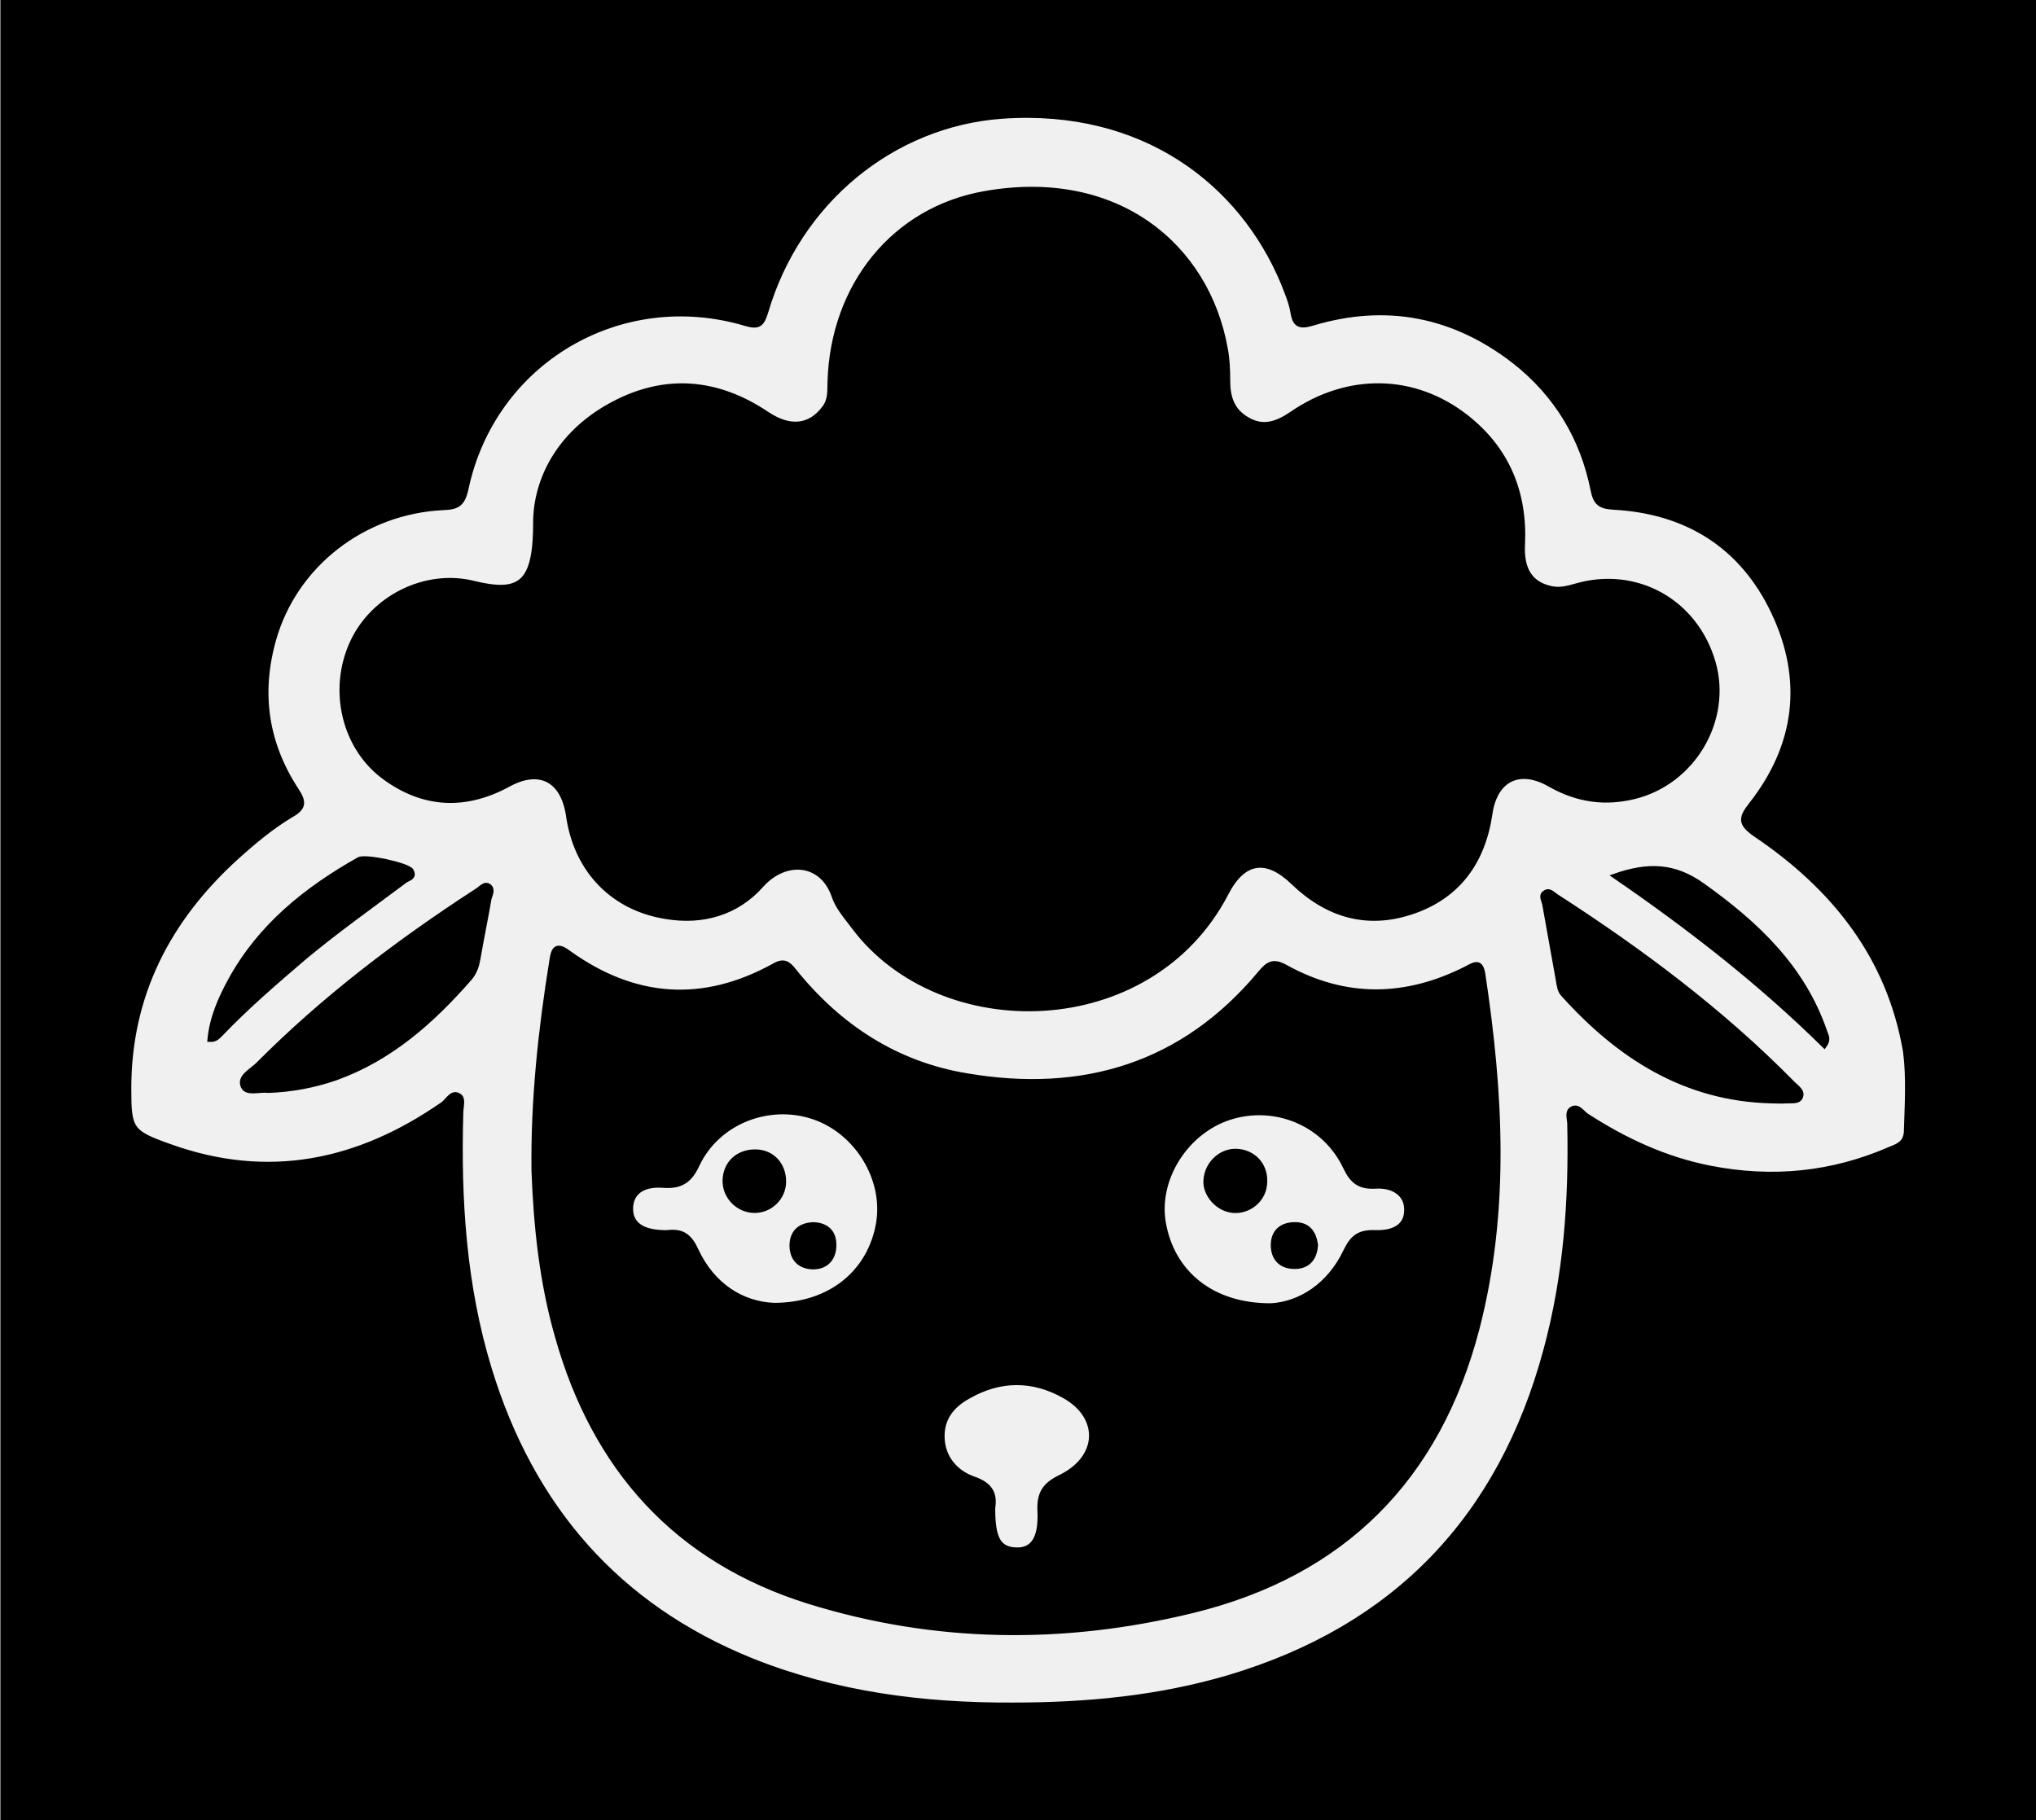
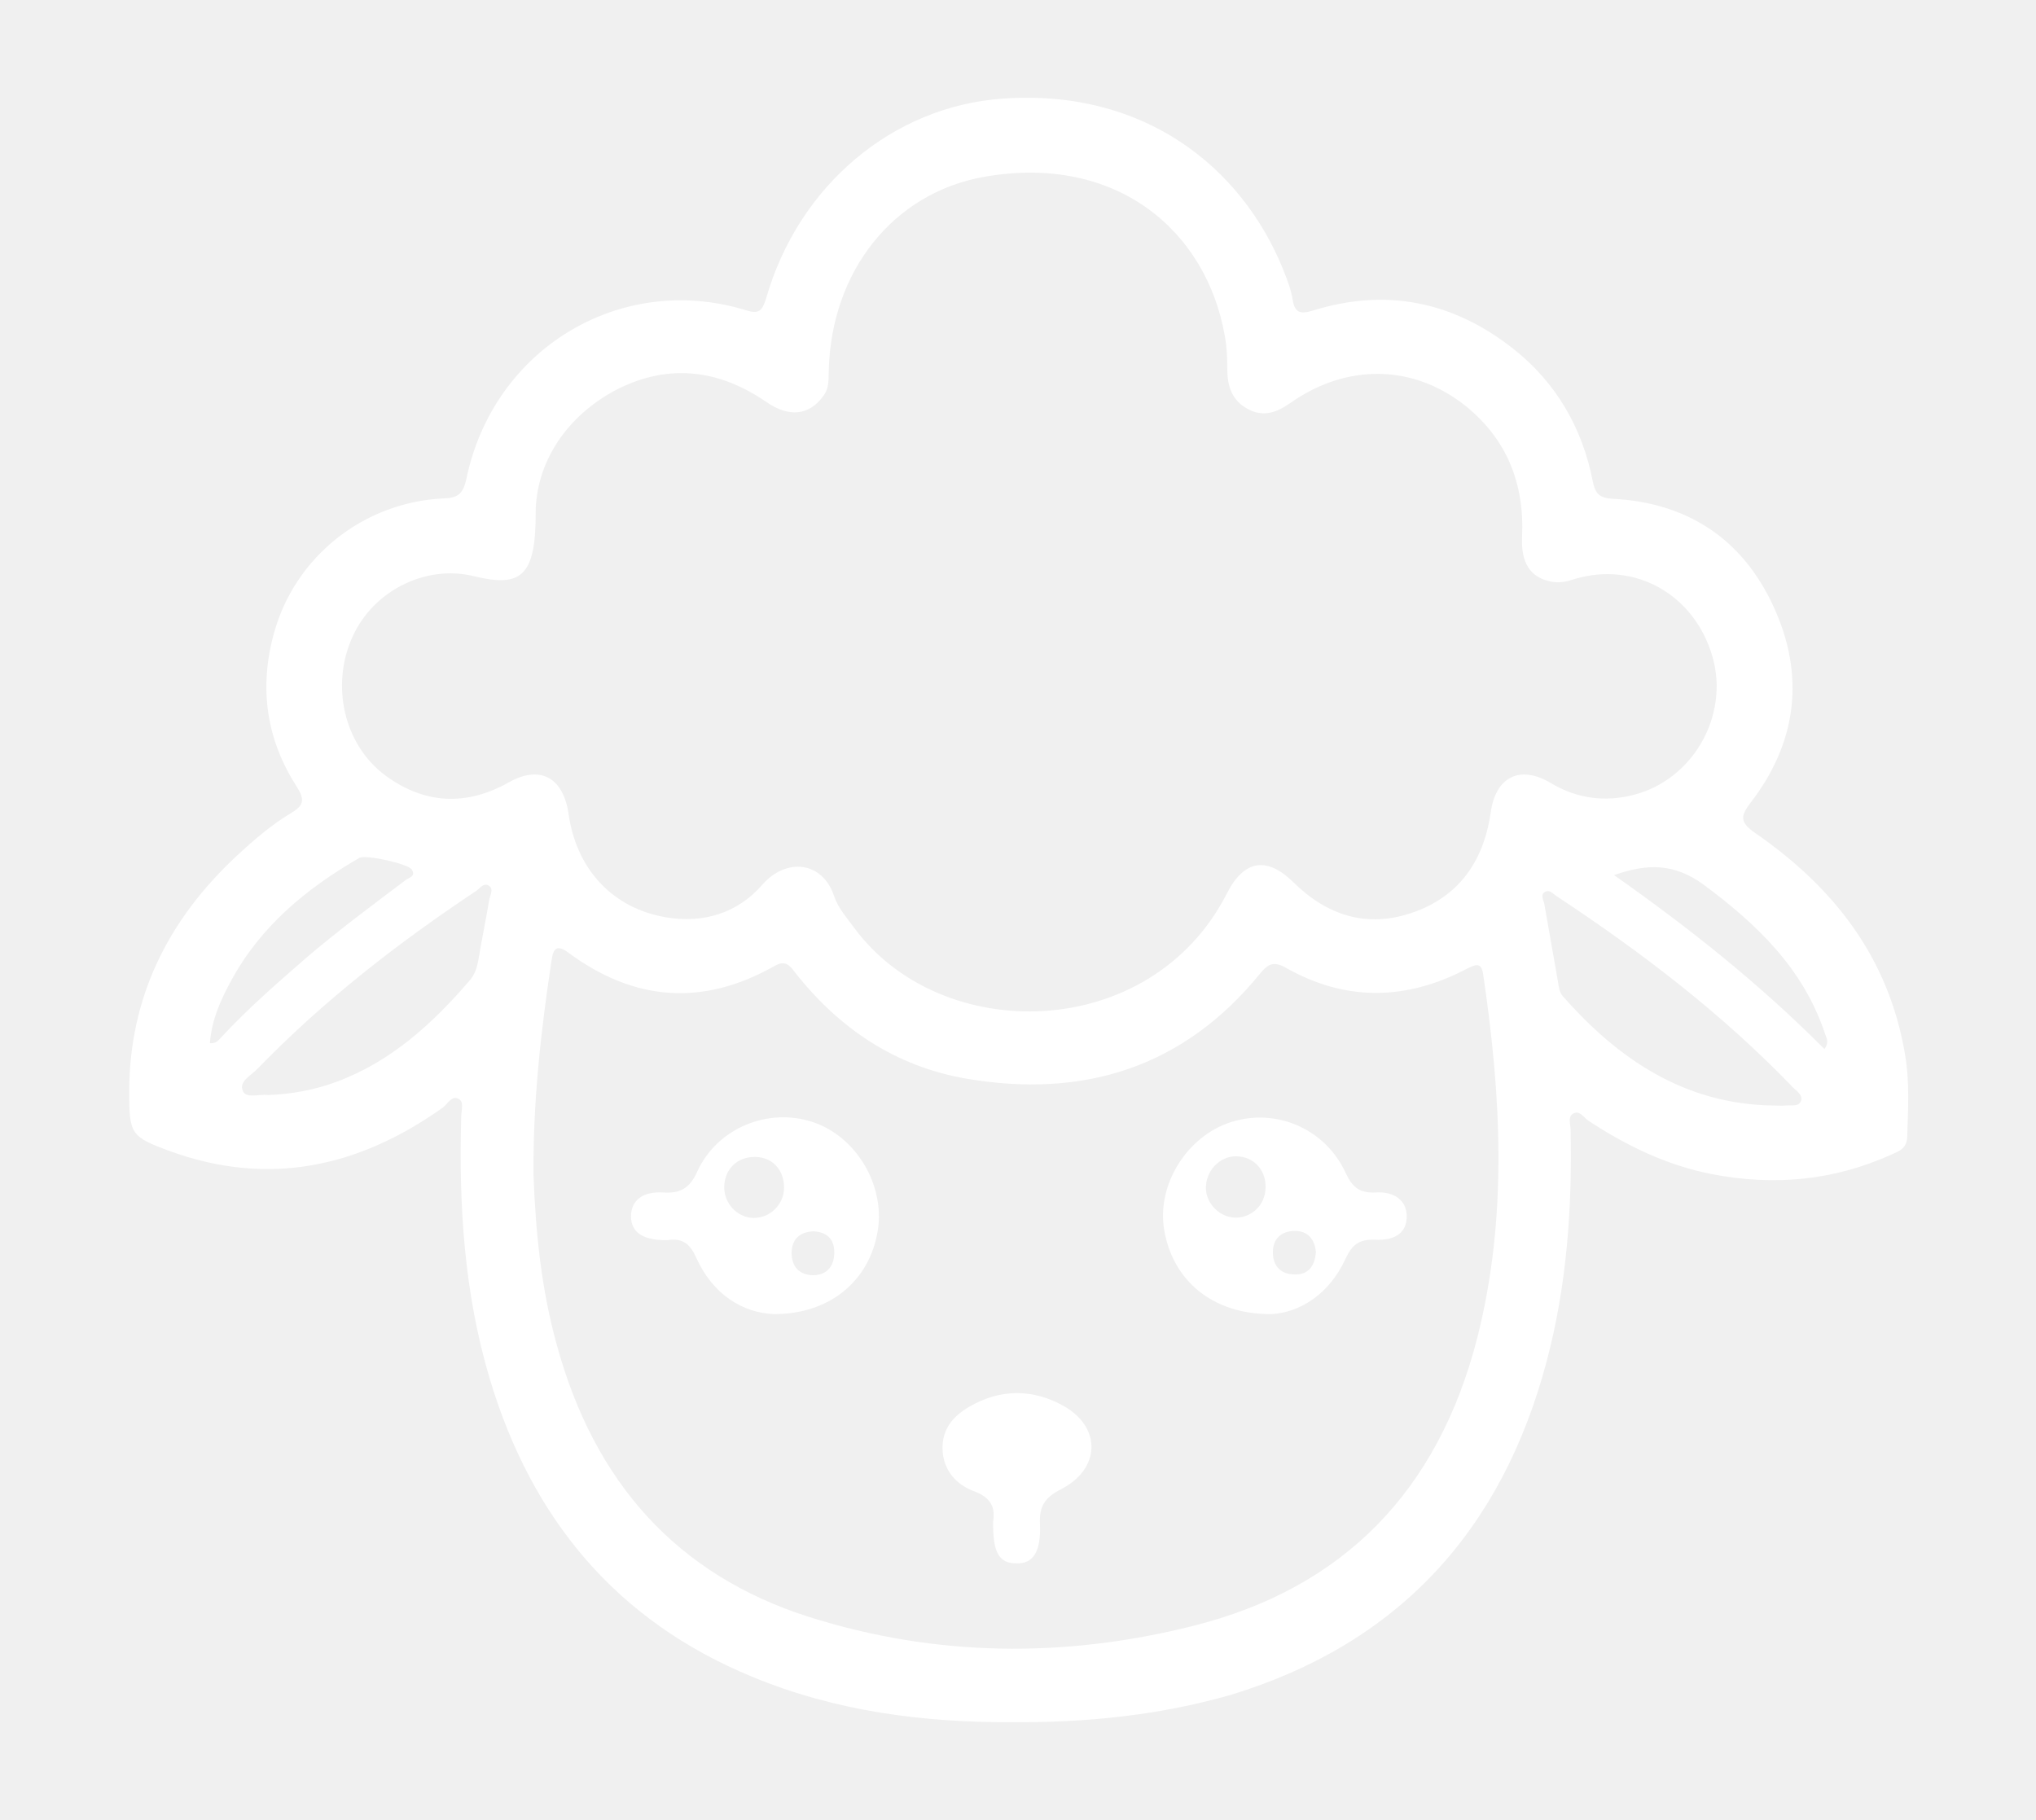
<svg xmlns="http://www.w3.org/2000/svg" version="1.1" id="Capa_1" x="0px" y="0px" viewBox="0 0 486.9 435.2" style="enable-background:new 0 0 486.9 435.2;" xml:space="preserve">
  <style type="text/css">
	.st0{stroke:#000000;stroke-miterlimit:10;}
+ 	.st1{fill:#FFFFFF;}
</style>
  <g>
-     <path class="st0" d="M194.6,292.8c-3.2,0.1-5.2,1.7-5.3,5c0,3.2,1.8,5.2,5.1,5.3c3,0,4.9-1.8,5.1-4.8   C199.7,295,198.1,293,194.6,292.8z" />
-     <path class="st0" d="M296.3,275.3c-4-0.5-7.7,2.7-8,6.9c-0.3,3.5,2.9,7.1,6.6,7.4c3.8,0.3,7.2-2.5,7.6-6.2   C303,279.2,300.4,275.8,296.3,275.3z" />
-     <path class="st0" d="M180.6,275.4c-4.2,0-7.2,2.8-7.3,6.9c-0.1,3.9,3.1,7.2,7,7.3c3.9,0.1,7.2-3.1,7.2-7   C187.5,278.4,184.6,275.4,180.6,275.4z" />
-     <path class="st0" d="M0.6,0.4v435.2h486.9V0.4H0.6z M455.8,270.6c-0.1,2.7-1.9,3.4-3.7,4.1c-13.9,6.1-28.2,7.5-43.1,4.6   c-10.7-2.1-20.4-6.6-29.5-12.5c-1.1-0.7-2.1-2.6-3.7-1.6c-1.2,0.8-0.5,2.4-0.5,3.7c0.4,18.3-0.9,36.3-5.7,54   c-10.8,40-35.8,66.3-75.7,78.2c-16.9,5-34.2,6.6-51.7,6.6c-21.4,0.1-42.4-2.6-62.4-10.6c-32.2-13-52.6-36.7-62.7-69.7   c-6.1-20-7.4-40.5-6.8-61.3c0-1.4,0.7-3.4-0.5-4.1c-1.7-1.1-2.7,1.1-3.9,2c-20.1,14-41.7,18.6-65.3,10.1c-9.3-3.3-9.7-4-9.7-13.8   c0-22.3,9.4-40.4,25.7-55.2c4.1-3.7,8.4-7.3,13.1-10.1c3-1.7,3.2-3.1,1.3-6c-7.3-11.1-9.1-23.1-5.5-35.9   c5-17.9,21.4-30.7,40.6-31.6c3.3-0.1,4.6-0.9,5.4-4.4c6.4-30.6,36.9-48.6,66.9-39.6c3.1,0.9,3.9,0.1,4.8-2.8   c7.8-26.6,30.4-44.9,56.4-46.8c34-2.4,57.3,16,67.2,39.8c0.9,2.3,1.9,4.6,2.3,7c0.5,3.2,1.8,3.6,4.8,2.7c17.6-5.3,33.7-2.1,48.1,9   c10.1,7.9,16.4,18.3,18.9,30.9c0.6,3,1.7,3.9,4.8,4.1c17.6,0.9,30.9,9.2,38.4,25.1c7.6,16.1,5.7,31.8-5.4,45.9   c-2.5,3.2-2.7,4.6,1,7.2c18.7,12.6,32,29.1,35.9,51.9C456.4,257.7,456,264.1,455.8,270.6z" />
-     <path class="st0" d="M309.7,292.8c-3.2,0-5.3,1.7-5.3,5c0,3.2,1.9,5.2,5.2,5.2c3.3,0,4.9-2.1,5.1-5.2   C314.3,294.7,312.8,292.8,309.7,292.8z" />
-     <path class="st0" d="M96.9,210.7c0.7-0.5,2.5-0.8,1.5-2.5c-0.8-1.4-11.1-3.6-12.6-2.7c-12.6,7.1-23.6,15.9-30.7,28.8   c-2.4,4.4-4.5,9-5,14.4c1.6,0.1,2.1-0.8,2.7-1.3c6.3-6.6,13.3-12.6,20.2-18.5C80.7,222.5,88.9,216.7,96.9,210.7z" />
-     <path class="st0" d="M114,213c-18.8,12.2-36.6,25.7-52.4,41.6c-1.5,1.5-4.6,2.9-3.5,5.3c0.9,1.9,4,0.7,6,1c5.6-0.2,11-1.2,16.2-3   c13.1-4.7,23.1-13.6,32.1-23.9c1.2-1.4,1.7-3,2-4.7c0.8-4.7,1.8-9.4,2.6-14.1c0.2-1.1,1.1-2.4,0-3.3C115.9,211.1,115,212.4,114,213   z" />
-     <path class="st0" d="M428.8,259.1c-17-17.3-36.3-31.7-56.6-44.8c-0.8-0.5-1.6-1.6-2.7-0.9c-1.2,0.7-0.4,1.9-0.2,2.8   c1.1,6.1,2.2,12.3,3.3,18.4c0.2,1.1,0.3,2.3,1.1,3.2c13.4,14.9,29.2,25.1,50,25.6c1.2,0,2.3,0.1,3.5,0c1.3-0.1,3,0.3,3.5-1.1   C431.2,260.9,429.7,260,428.8,259.1z" />
-     <path class="st0" d="M390.9,190.6c14.1-3.5,22.8-18.4,18.9-32.1c-4.2-14.7-18.5-22.7-33.1-18.4c-1.8,0.5-3.6,1-5.6,0.6   c-4.9-1-7.2-4.3-6.9-10.4c0.6-12.5-3.7-22.9-13.5-30.6c-12.5-9.8-28.4-10-41.8-0.8c-3.4,2.3-6.7,3.6-10.5,1.4   c-3.6-2-4.7-5.2-4.7-9.2c0-2.6-0.1-5.3-0.6-7.8c-4.4-24.5-25.9-42.7-57.6-37.1c-21.8,3.8-36.4,22.1-37.1,45   c-0.1,2.1,0.2,4.3-1.3,6.3c-3.4,4.6-8.2,5.1-13.7,1.4c-11.8-7.9-24.2-9-36.7-2.4c-12.4,6.5-18.4,17.3-18.7,27.8   c0.1,15.2-3.4,17.9-14.8,15.1c-11.4-2.8-24,3.4-29,14.2c-5.3,11.4-2,25.4,7.9,32.5c9.4,6.8,19.4,7.1,29.5,1.6   c7.3-4,12.8-1.3,14.2,7c0.1,0.4,0.1,0.9,0.2,1.3c2.1,12.5,10.7,21.3,23.2,23.3c8.9,1.5,17.1-0.9,23-7.6c5.7-6.3,14.4-5.6,17.2,2.7   c0.9,2.7,3,5,4.7,7.3c20.8,27.8,71,27,89.2-8c4.1-8,9.6-8.7,15.9-2.6c8.1,7.8,17.6,10.7,28.4,7.1c11.1-3.7,17.1-12,18.8-23.5   c1.2-8.4,7.1-11.2,14.4-6.9C377.4,191.5,384,192.3,390.9,190.6z" />
-     <path class="st0" d="M407.2,211.7c-6.7-4.8-13-5.1-21.2-2.2c18.2,12.5,35,25.6,50.3,40.7c1.2-1.6,0.5-2.5,0.2-3.4   C431.2,231.3,420.1,220.9,407.2,211.7z" />
-     <path class="st0" d="M350.8,231.5c-14.5,7.4-29,7.7-43.4-0.3c-2.9-1.6-4.2-0.8-6.1,1.5c-18.4,22.1-42.4,29.2-70.1,24.5   c-16.9-2.8-30.5-11.7-41.2-25c-1.4-1.8-2.5-2.7-4.9-1.3c-17,9.4-33.4,8.2-49.1-3.1c-2.8-2.1-3.7-1.1-4.1,1.8   c-2.7,16.7-4.5,33.4-4.3,50.4c0.5,13.4,1.9,26.7,5.6,39.6c8.9,31.7,28.5,53.6,60.2,63.5c30.3,9.4,61.1,9.7,91.8,2.2   c36-8.8,58.7-31.5,68.1-67.5c7.3-28.2,5.7-56.5,1.4-84.9C354.2,229.9,352.9,230.3,350.8,231.5z M210,292.6   c-2,11.5-11.3,19.5-24.9,19.5c-7.4-0.3-14.6-4.5-18.6-13.2c-1.6-3.5-3.5-4.6-6.9-4.2c-0.3,0-0.6,0-0.9,0c-5.1-0.1-7.8-2-7.8-5.6   c0-3.7,2.7-5.9,7.7-5.5c4.2,0.3,6.4-1.1,8.2-5c4.8-10.2,17-15,27.7-11.4C204.9,270.7,211.8,282,210,292.6z M253.6,353.2   c-3.9,1.9-5.2,4-5,8.2c0.3,6.6-1.7,9.4-5.7,9.2c-4-0.2-5.4-2.6-5.4-9.9c0.5-3.2-0.3-5.6-4.7-7.1c-4-1.4-7.3-4.8-7.4-9.9   c-0.1-4.7,2.6-7.7,6.3-9.7c7.5-4.3,15.4-4.3,22.9,0C263.4,339,263,348.6,253.6,353.2z M328.7,294.7c-3.6-0.1-5.3,1.1-6.9,4.4   c-4,8.5-11.1,12.7-17.8,13.1c-14.3,0.1-23.7-8-25.7-19.8c-1.8-10.4,5.4-21.8,15.9-25.1c10.8-3.4,22.6,1.5,27.5,11.9   c1.6,3.4,3.4,4.8,7.2,4.6c4.6-0.3,7.4,2.1,7.4,5.4C336.4,292.8,333.9,294.9,328.7,294.7z" />
+     <g>
+       <path class="st1" d="M242.2,411.9c-21.4,0.1-42.4-2.6-62.4-10.9c-32.2-13.3-52.6-37.5-62.7-71.3c-6.1-20.5-7.4-41.4-6.8-62.6    c0-1.5,0.7-3.5-0.5-4.2c-1.7-1.1-2.7,1.1-3.9,2c-20.1,14.3-41.7,19-65.3,10.4c-9.3-3.4-9.7-4.1-9.7-14.1    c0-22.8,9.4-41.3,25.7-56.5c4.1-3.8,8.4-7.5,13.1-10.3c3-1.8,3.2-3.2,1.3-6.2c-7.3-11.3-9.1-23.6-5.5-36.7    c5-18.3,21.4-31.4,40.6-32.3c3.3-0.1,4.6-1,5.4-4.5c6.4-31.3,36.9-49.7,66.9-40.5c3.1,1,3.9,0.1,4.8-2.8    c7.8-27.2,30.4-45.9,56.4-47.8c34-2.5,57.3,16.4,67.2,40.7c0.9,2.3,1.9,4.7,2.3,7.2c0.5,3.3,1.8,3.7,4.8,2.8    c17.6-5.5,33.7-2.2,48.1,9.2c10.1,8,16.4,18.8,18.9,31.6c0.6,3.1,1.7,4,4.8,4.2c17.6,0.9,30.9,9.4,38.4,25.7    c7.6,16.4,5.7,32.5-5.4,46.9c-2.5,3.3-2.7,4.7,1,7.3c18.7,12.9,32,29.7,35.9,53.1c1.1,6.5,0.7,13,0.5,19.6    c-0.1,2.8-1.9,3.4-3.7,4.2c-13.9,6.3-28.2,7.6-43.1,4.7c-10.7-2.1-20.4-6.8-29.5-12.8c-1.1-0.8-2.1-2.6-3.7-1.6    c-1.2,0.8-0.5,2.5-0.5,3.8c0.4,18.7-0.9,37.2-5.7,55.3c-10.8,40.9-35.8,67.8-75.7,79.9C277,410.3,259.7,412,242.2,411.9z     M128.1,122.3c0.1,15.5-3.4,18.3-14.8,15.5c-11.4-2.8-24,3.4-29,14.5c-5.3,11.7-2,25.9,7.9,33.2c9.4,6.9,19.4,7.3,29.5,1.6    c7.3-4.1,12.8-1.3,14.2,7.1c0.1,0.4,0.1,0.9,0.2,1.3c2.1,12.8,10.7,21.8,23.2,23.9c8.9,1.5,17.1-1,23-7.8    c5.7-6.5,14.4-5.7,17.2,2.8c0.9,2.7,3,5.1,4.7,7.4c20.8,28.4,71,27.6,89.2-8.1c4.1-8.1,9.6-8.9,15.9-2.7c8.1,8,17.6,11,28.4,7.3    c11.1-3.8,17.1-12.2,18.8-24c1.2-8.6,7.1-11.4,14.4-7c6.2,3.7,12.9,4.6,19.8,2.8c14.1-3.6,22.8-18.8,18.9-32.8    c-4.2-15-18.5-23.2-33.1-18.8c-1.8,0.6-3.6,1-5.6,0.6c-4.9-1-7.2-4.4-6.9-10.7c0.6-12.8-3.7-23.4-13.5-31.3    c-12.5-10-28.4-10.2-41.8-0.8c-3.4,2.4-6.7,3.6-10.5,1.4c-3.6-2-4.7-5.4-4.7-9.4c0-2.7-0.1-5.4-0.6-8c-4.4-25.1-25.9-43.6-57.6-38    c-21.8,3.9-36.4,22.6-37.1,46c-0.1,2.2,0.2,4.4-1.3,6.4c-3.4,4.7-8.2,5.2-13.7,1.4c-11.8-8.1-24.2-9.2-36.7-2.4    C134.4,100.5,128.3,111.5,128.1,122.3z M127.6,281.3c0.5,13.7,1.9,27.3,5.6,40.5c8.9,32.5,28.5,54.8,60.2,64.9    c30.3,9.6,61.1,9.9,91.8,2.2c36-9,58.7-32.2,68.1-69c7.3-28.8,5.7-57.8,1.4-86.8c-0.4-3-1.7-2.5-3.9-1.4    c-14.5,7.6-29,7.9-43.4-0.3c-2.9-1.6-4.2-0.8-6.1,1.5c-18.4,22.6-42.4,29.8-70.1,25.1c-16.9-2.9-30.5-11.9-41.2-25.6    c-1.4-1.9-2.5-2.7-4.9-1.3c-17,9.6-33.4,8.4-49.1-3.2c-2.8-2.1-3.7-1.1-4.1,1.8C129.3,246.9,127.4,264,127.6,281.3z M423.7,264.4    c1.2,0,2.3,0.1,3.5,0c1.3-0.1,3,0.3,3.5-1.1c0.5-1.4-1-2.3-1.9-3.2c-17-17.7-36.3-32.4-56.6-45.8c-0.8-0.5-1.6-1.6-2.7-1    c-1.2,0.7-0.4,1.9-0.2,2.8c1.1,6.3,2.2,12.6,3.3,18.8c0.2,1.2,0.3,2.4,1.1,3.3C387.1,253.5,403,264,423.7,264.4z M64.1,261.9    c5.6-0.2,11-1.2,16.2-3.1c13.1-4.8,23.1-13.9,32.1-24.4c1.2-1.4,1.7-3.1,2-4.8c0.8-4.8,1.8-9.6,2.6-14.4c0.2-1.1,1.1-2.5,0-3.3    c-1.2-0.9-2.1,0.4-3,1.1c-18.8,12.5-36.6,26.3-52.4,42.6c-1.5,1.6-4.6,3-3.5,5.4C59,262.8,62.1,261.6,64.1,261.9z M50.2,249.5    c1.6,0.1,2.1-0.8,2.7-1.4c6.3-6.8,13.3-12.9,20.2-18.9c7.7-6.6,15.8-12.6,23.9-18.7c0.7-0.6,2.5-0.8,1.5-2.5    c-0.8-1.4-11.1-3.7-12.6-2.8c-12.6,7.3-23.6,16.3-30.7,29.5C52.7,239.3,50.6,244,50.2,249.5z M386,209.3    c18.2,12.8,35,26.2,50.3,41.6c1.2-1.6,0.5-2.6,0.2-3.5c-5.2-15.8-16.4-26.4-29.2-35.9C400.5,206.6,394.2,206.4,386,209.3z" />
+       <path class="st1" d="M185.1,314.3c-7.4-0.3-14.6-4.6-18.6-13.5c-1.6-3.6-3.5-4.7-6.9-4.2c-0.3,0-0.6,0-0.9,0    c-5.1-0.1-7.8-2-7.8-5.7c0-3.7,2.7-6,7.7-5.7c4.2,0.3,6.4-1.1,8.2-5.1c4.8-10.4,17-15.3,27.7-11.7c10.3,3.5,17.2,15.1,15.4,26    C208,306.1,198.7,314.3,185.1,314.3z M187.5,284c0-4.3-2.9-7.3-7-7.3c-4.2,0-7.2,2.9-7.3,7.1c-0.1,4,3.1,7.4,7,7.5    C184.2,291.3,187.5,288.1,187.5,284z M194.6,294.5c-3.2,0.1-5.2,1.7-5.3,5.1c0,3.3,1.8,5.3,5.1,5.4c3,0,4.9-1.8,5.1-4.9    C199.7,296.7,198.1,294.7,194.6,294.5z" />
+       <path class="st1" d="M304.1,314.3c-14.3,0.1-23.7-8.2-25.7-20.2c-1.8-10.7,5.4-22.3,15.9-25.7c10.8-3.5,22.6,1.5,27.5,12.1    c1.6,3.5,3.4,4.9,7.2,4.7c4.6-0.3,7.4,2.1,7.4,5.6c0.1,3.8-2.5,6-7.7,5.7c-3.6-0.1-5.3,1.1-6.9,4.5    C317.9,309.6,310.8,313.9,304.1,314.3z M295,291.2c3.8,0.3,7.2-2.5,7.6-6.4c0.5-4.3-2.2-7.8-6.2-8.2c-4-0.5-7.7,2.7-8,7    C288.1,287.3,291.2,290.9,295,291.2z M314.7,299.5c-0.3-3.1-1.9-5.1-5-5.1c-3.2,0-5.3,1.8-5.3,5.1c0,3.3,1.9,5.3,5.2,5.3    C312.9,304.9,314.4,302.8,314.7,299.5z" />
+       <path class="st1" d="M237.5,363.9c0.5-3.2-0.3-5.7-4.7-7.3c-4-1.5-7.3-4.9-7.4-10.1c-0.1-4.8,2.6-7.8,6.3-10    c7.5-4.4,15.4-4.4,22.9-0.1c8.9,5.2,8.5,15-0.9,19.8c-3.9,2-5.2,4.1-5,8.3c0.3,6.7-1.7,9.6-5.7,9.4    C238.9,373.9,237.4,371.3,237.5,363.9z" />
+     </g>
  </g>
</svg>
